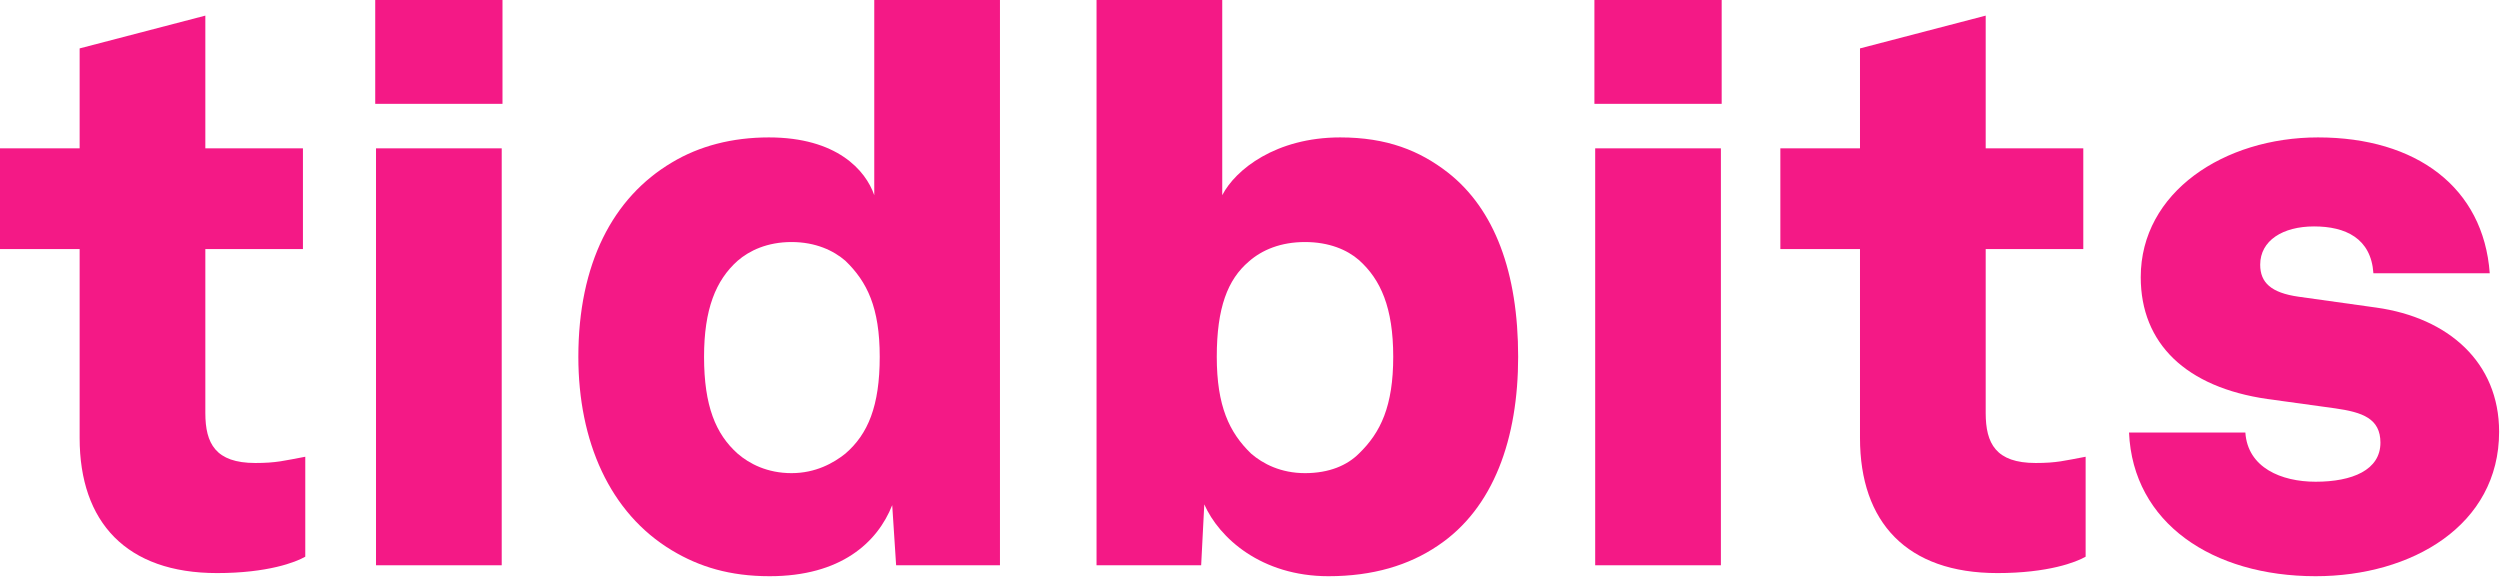
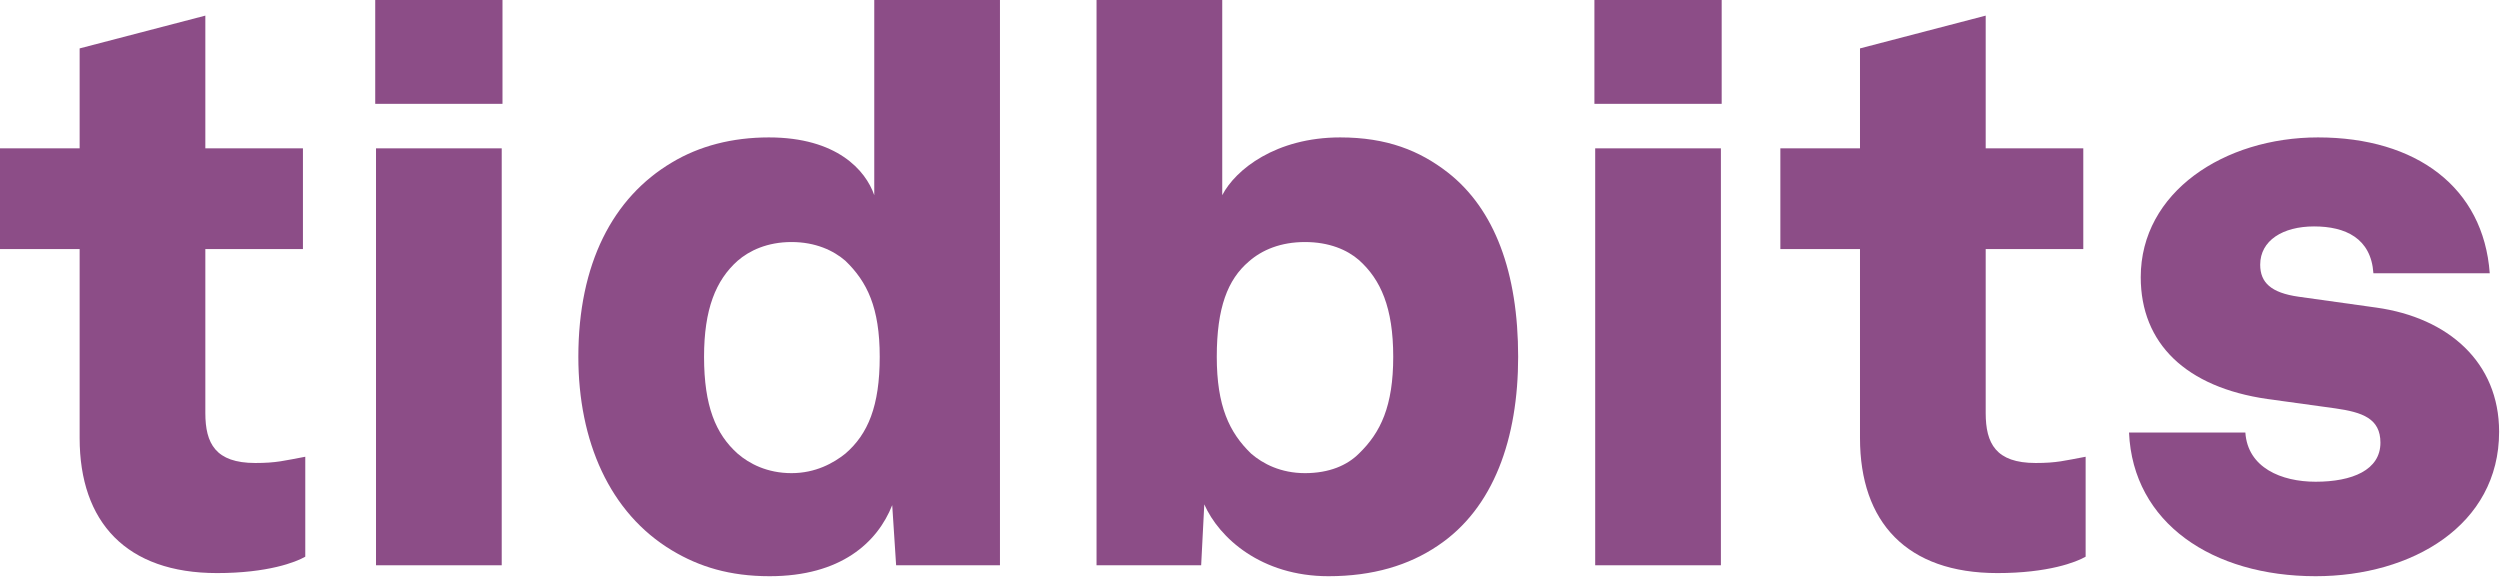
<svg xmlns="http://www.w3.org/2000/svg" width="1601" height="369" viewBox="0 0 1601 369" fill="none">
-   <path d="M139 367C81 367 51 334.5 51 280.5V159.5H0V95H51V31L131.5 10V95H194V159.5H131.5V264.5C131.5 284 138 296.5 163.5 296.5C177 296.5 182 295 195.5 292.5V356.5C189.5 360 171.5 367 139 367Z" fill="#F41986" />
-   <path d="M240.797 95H321.297V362H240.797V95ZM240.297 0H321.797V66.5H240.297V0Z" fill="#F41986" />
-   <path d="M492.875 369C467.375 369 447.875 363 430.375 352.5C390.375 328.5 370.375 282.5 370.375 228.5C370.375 169 392.375 126.5 430.375 104C447.875 93.5 468.875 88 492.375 88C535.875 88 554.375 109 559.875 125V0H640.375V362H573.875L571.375 323.5C561.875 347.5 538.375 369 492.875 369ZM506.875 303C522.375 303 533.875 296.5 541.375 290.5C555.875 278 563.375 260 563.375 228.5C563.375 197 555.375 180.5 541.375 167C533.875 160.5 522.375 155 506.875 155C491.375 155 479.875 160.5 472.375 167C458.375 179.5 450.875 198 450.875 228.5C450.875 260 458.375 278 472.375 290.5C479.875 297 491.375 303 506.875 303Z" fill="#F41986" />
-   <path d="M850.723 369C807.723 369 780.723 344.5 771.223 323L769.223 362H702.223V0H782.723V125C791.223 108.5 817.223 88 858.223 88C888.223 88 909.223 96.5 927.223 110.5C957.223 134 972.223 174.5 972.223 228.5C972.223 280.5 956.723 325.5 920.723 349.5C902.223 362 879.223 369 850.723 369ZM835.723 303C851.223 303 862.723 298 870.223 290.5C884.223 277 892.223 260 892.223 228.5C892.223 197 884.223 179 870.223 166.5C862.723 160 851.223 155 835.723 155C820.223 155 808.223 160 799.723 167.5C786.223 179 779.223 197 779.223 228.5C779.223 260 787.223 277 801.223 290.5C808.723 297 820.223 303 835.723 303Z" fill="#F41986" />
-   <path d="M1021.56 95H1102.06V362H1021.56V95ZM1021.06 0H1102.56V66.5H1021.06V0Z" fill="#F41986" />
-   <path d="M1279.14 367C1221.14 367 1191.14 334.5 1191.14 280.5V159.5H1140.14V95H1191.14V31L1271.64 10V95H1334.14V159.5H1271.64V264.5C1271.64 284 1278.14 296.5 1303.64 296.5C1317.14 296.5 1322.14 295 1335.64 292.5V356.5C1329.64 360 1311.64 367 1279.14 367Z" fill="#F41986" />
-   <path d="M1482.93 369C1416.93 369 1365.93 335 1363.43 277H1437.93C1439.43 299.5 1460.93 308.5 1482.93 308.5C1506.43 308.5 1524.43 301 1524.43 283.5C1524.43 268 1512.93 264 1495.43 261.5L1451.93 255.5C1399.93 248 1370.93 220 1370.93 177.5C1370.93 123 1424.43 88 1484.43 88C1547.43 88 1590.43 120 1594.43 175H1519.93C1518.43 152.5 1501.93 145 1481.93 145C1461.93 145 1447.43 154 1447.43 169.5C1447.43 181 1454.43 187.5 1471.93 190L1521.93 197C1567.93 203.5 1600.43 232 1600.43 276.5C1600.43 336.5 1544.43 369 1482.93 369Z" fill="#F41986" />
+   <path d="M139 367C81 367 51 334.5 51 280.5V159.5H0V95H51V31L131.5 10V95H194V159.5H131.5V264.5C131.5 284 138 296.5 163.5 296.5C177 296.5 182 295 195.5 292.5V356.5C189.5 360 171.5 367 139 367Z" fill="#8C4D87" />
+   <path d="M240.797 95H321.297V362H240.797V95ZM240.297 0H321.797V66.5H240.297V0Z" fill="#8C4D87" />
+   <path d="M492.875 369C467.375 369 447.875 363 430.375 352.5C390.375 328.5 370.375 282.5 370.375 228.5C370.375 169 392.375 126.5 430.375 104C447.875 93.5 468.875 88 492.375 88C535.875 88 554.375 109 559.875 125V0H640.375V362H573.875L571.375 323.5C561.875 347.5 538.375 369 492.875 369ZM506.875 303C522.375 303 533.875 296.5 541.375 290.5C555.875 278 563.375 260 563.375 228.5C563.375 197 555.375 180.5 541.375 167C533.875 160.5 522.375 155 506.875 155C491.375 155 479.875 160.5 472.375 167C458.375 179.5 450.875 198 450.875 228.5C450.875 260 458.375 278 472.375 290.5C479.875 297 491.375 303 506.875 303Z" fill="#8C4D87" />
+   <path d="M850.723 369C807.723 369 780.723 344.5 771.223 323L769.223 362H702.223V0H782.723V125C791.223 108.5 817.223 88 858.223 88C888.223 88 909.223 96.5 927.223 110.5C957.223 134 972.223 174.5 972.223 228.5C972.223 280.5 956.723 325.5 920.723 349.5C902.223 362 879.223 369 850.723 369ZM835.723 303C851.223 303 862.723 298 870.223 290.5C884.223 277 892.223 260 892.223 228.5C892.223 197 884.223 179 870.223 166.5C862.723 160 851.223 155 835.723 155C820.223 155 808.223 160 799.723 167.5C786.223 179 779.223 197 779.223 228.5C779.223 260 787.223 277 801.223 290.5C808.723 297 820.223 303 835.723 303Z" fill="#8C4D87" />
+   <path d="M1021.56 95H1102.06V362H1021.56V95ZM1021.06 0H1102.56V66.5H1021.06V0Z" fill="#8C4D87" />
+   <path d="M1279.14 367C1221.14 367 1191.14 334.5 1191.14 280.5V159.5H1140.14V95H1191.14V31L1271.64 10V95H1334.14V159.5H1271.64V264.5C1271.64 284 1278.14 296.5 1303.64 296.5C1317.14 296.5 1322.14 295 1335.64 292.5V356.5C1329.64 360 1311.64 367 1279.14 367Z" fill="#8C4D87" />
+   <path d="M1482.93 369C1416.93 369 1365.93 335 1363.43 277H1437.93C1439.43 299.5 1460.93 308.5 1482.93 308.5C1506.43 308.5 1524.43 301 1524.43 283.5C1524.43 268 1512.93 264 1495.43 261.5L1451.93 255.5C1399.93 248 1370.93 220 1370.93 177.5C1370.93 123 1424.43 88 1484.43 88C1547.43 88 1590.43 120 1594.43 175H1519.93C1518.43 152.5 1501.93 145 1481.93 145C1461.93 145 1447.43 154 1447.43 169.5C1447.43 181 1454.43 187.5 1471.93 190L1521.93 197C1567.93 203.5 1600.43 232 1600.43 276.5C1600.43 336.5 1544.43 369 1482.93 369Z" fill="#8C4D87" />
</svg>
